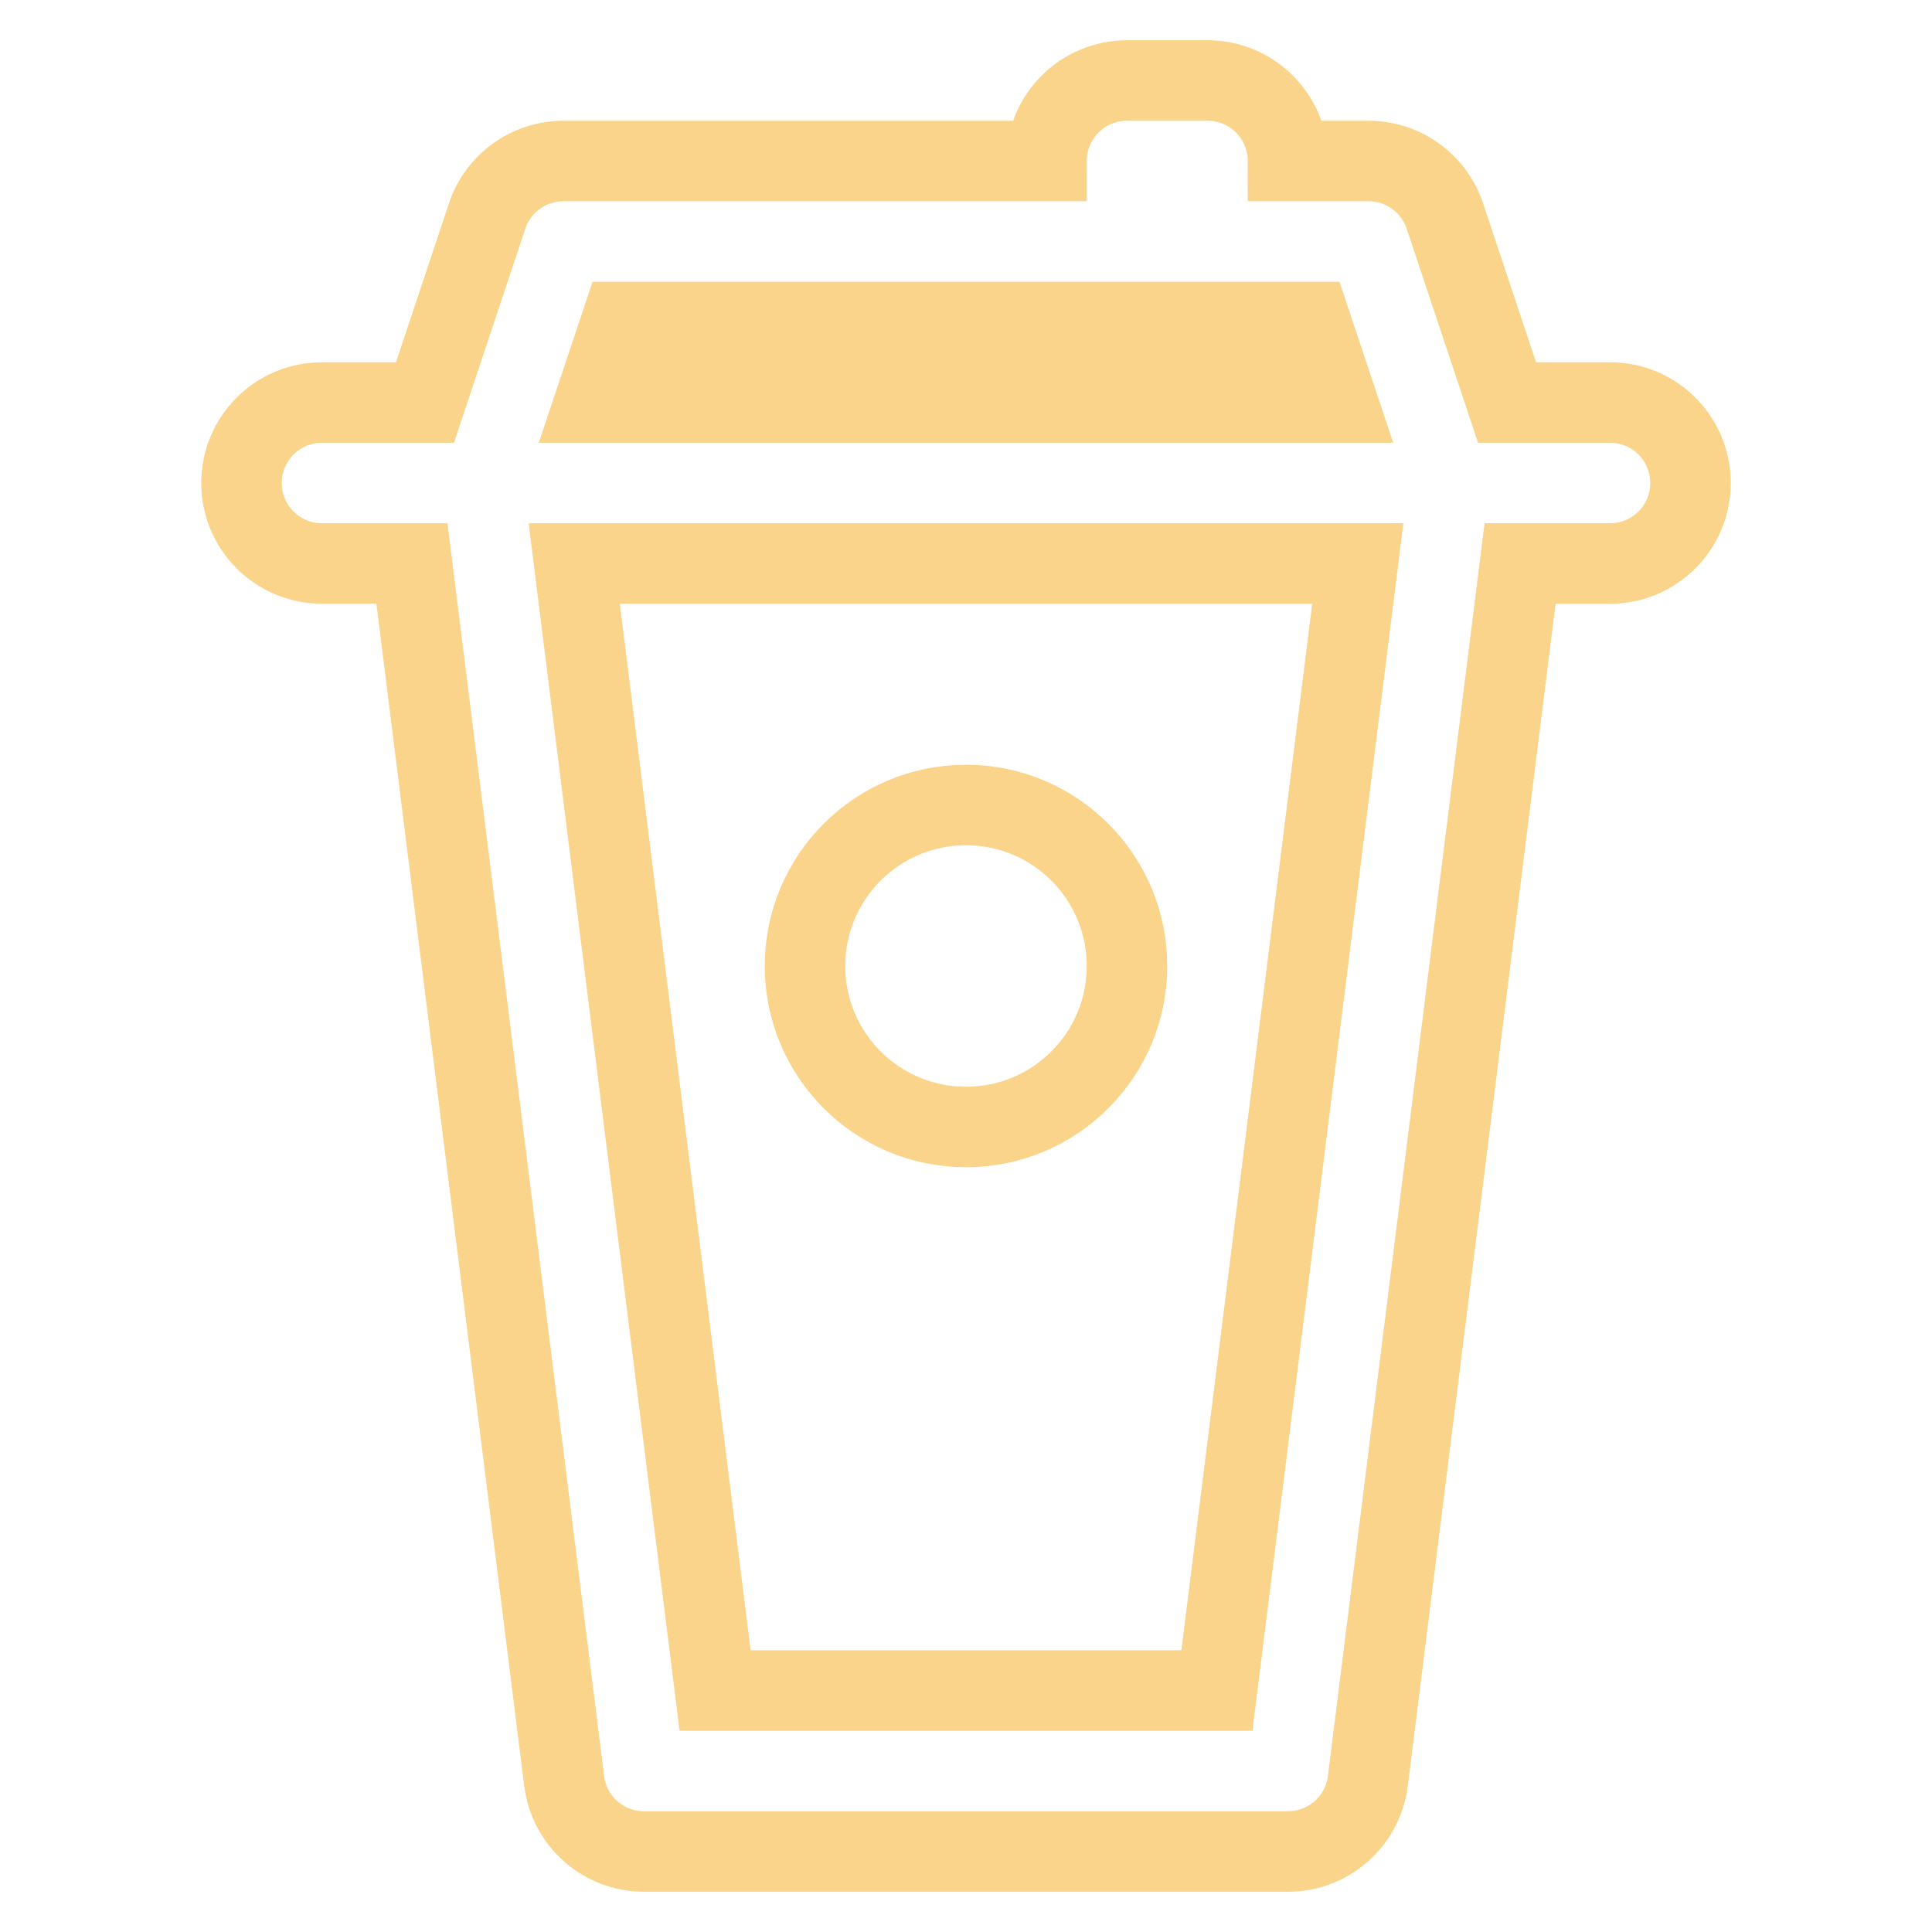
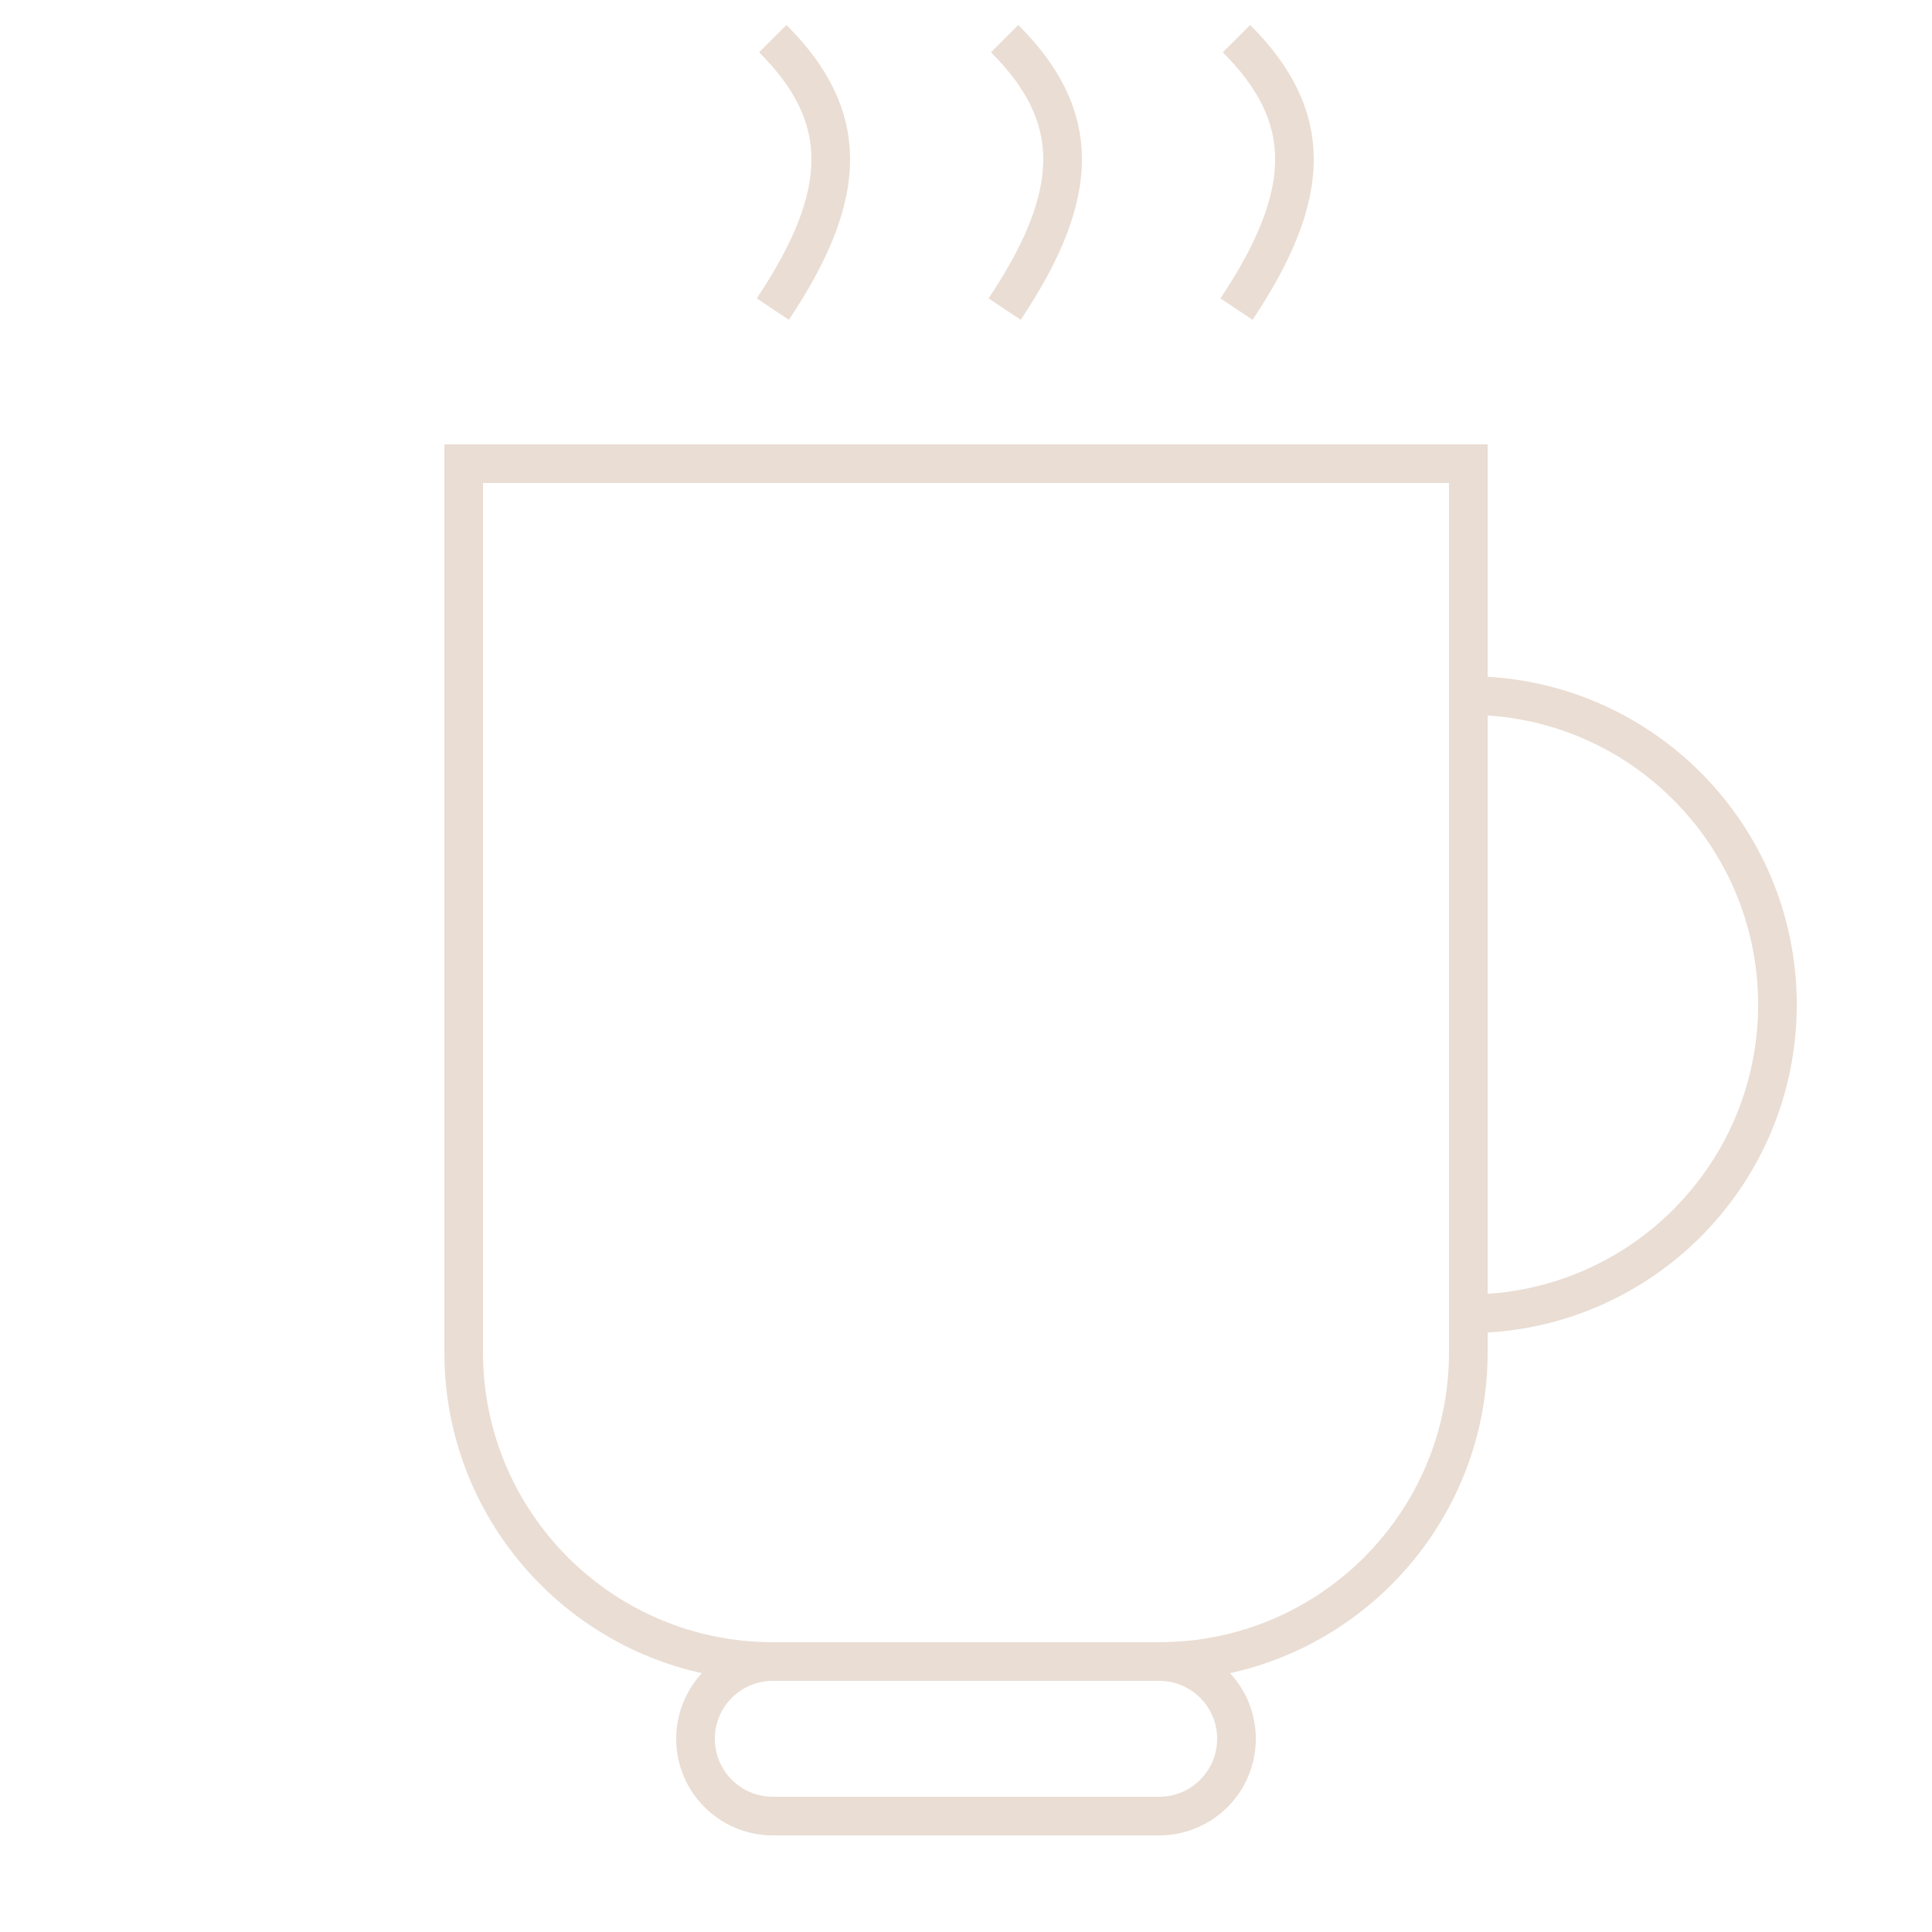
- <svg xmlns="http://www.w3.org/2000/svg" viewBox="0 0 24 24" fill="none" stroke="#FAD48A" stroke-width="1">
-   <path d="M4,7H5.117L7.008,22.124A1,1,0,0,0,8,23h8a1,1,0,0,0,.992-.876L18.883,7H20a1,1,0,0,0,0-2H18.721l-.772-2.316A1,1,0,0,0,17,2H16a1,1,0,0,0-1-1H14a1,1,0,0,0-1,1H7a1,1,0,0,0-.949.684L5.279,5H4A1,1,0,0,0,4,7ZM15.117,21H8.883L7.133,7h9.734ZM7.721,4h8.558l.334,1H7.387ZM10,12a2,2,0,1,1,2,2A2,2,0,0,1,10,12Z" />
+ <svg xmlns="http://www.w3.org/2000/svg" viewBox="0 0 50 50" fill="none" stroke="#EADDD3" stroke-width="1">
+   <path d="M12 12 H38 V35 A8 8 0 0 1 30 43 H20 A8 8 0 0 1 12 35 Z" />
+   <path d="M38 18 A8 8 0 0 1 46 26 A8 8 0 0 1 38 34" />
+   <rect x="18" y="43" width="14" height="4" rx="2" />
+   <path d="M20 8 C22 5, 22 3, 20 1" stroke-width="1" />
+   <path d="M26 8 C28 5, 28 3, 26 1" stroke-width="1" />
+   <path d="M32 8 C34 5, 34 3, 32 1" stroke-width="1" />
</svg>
